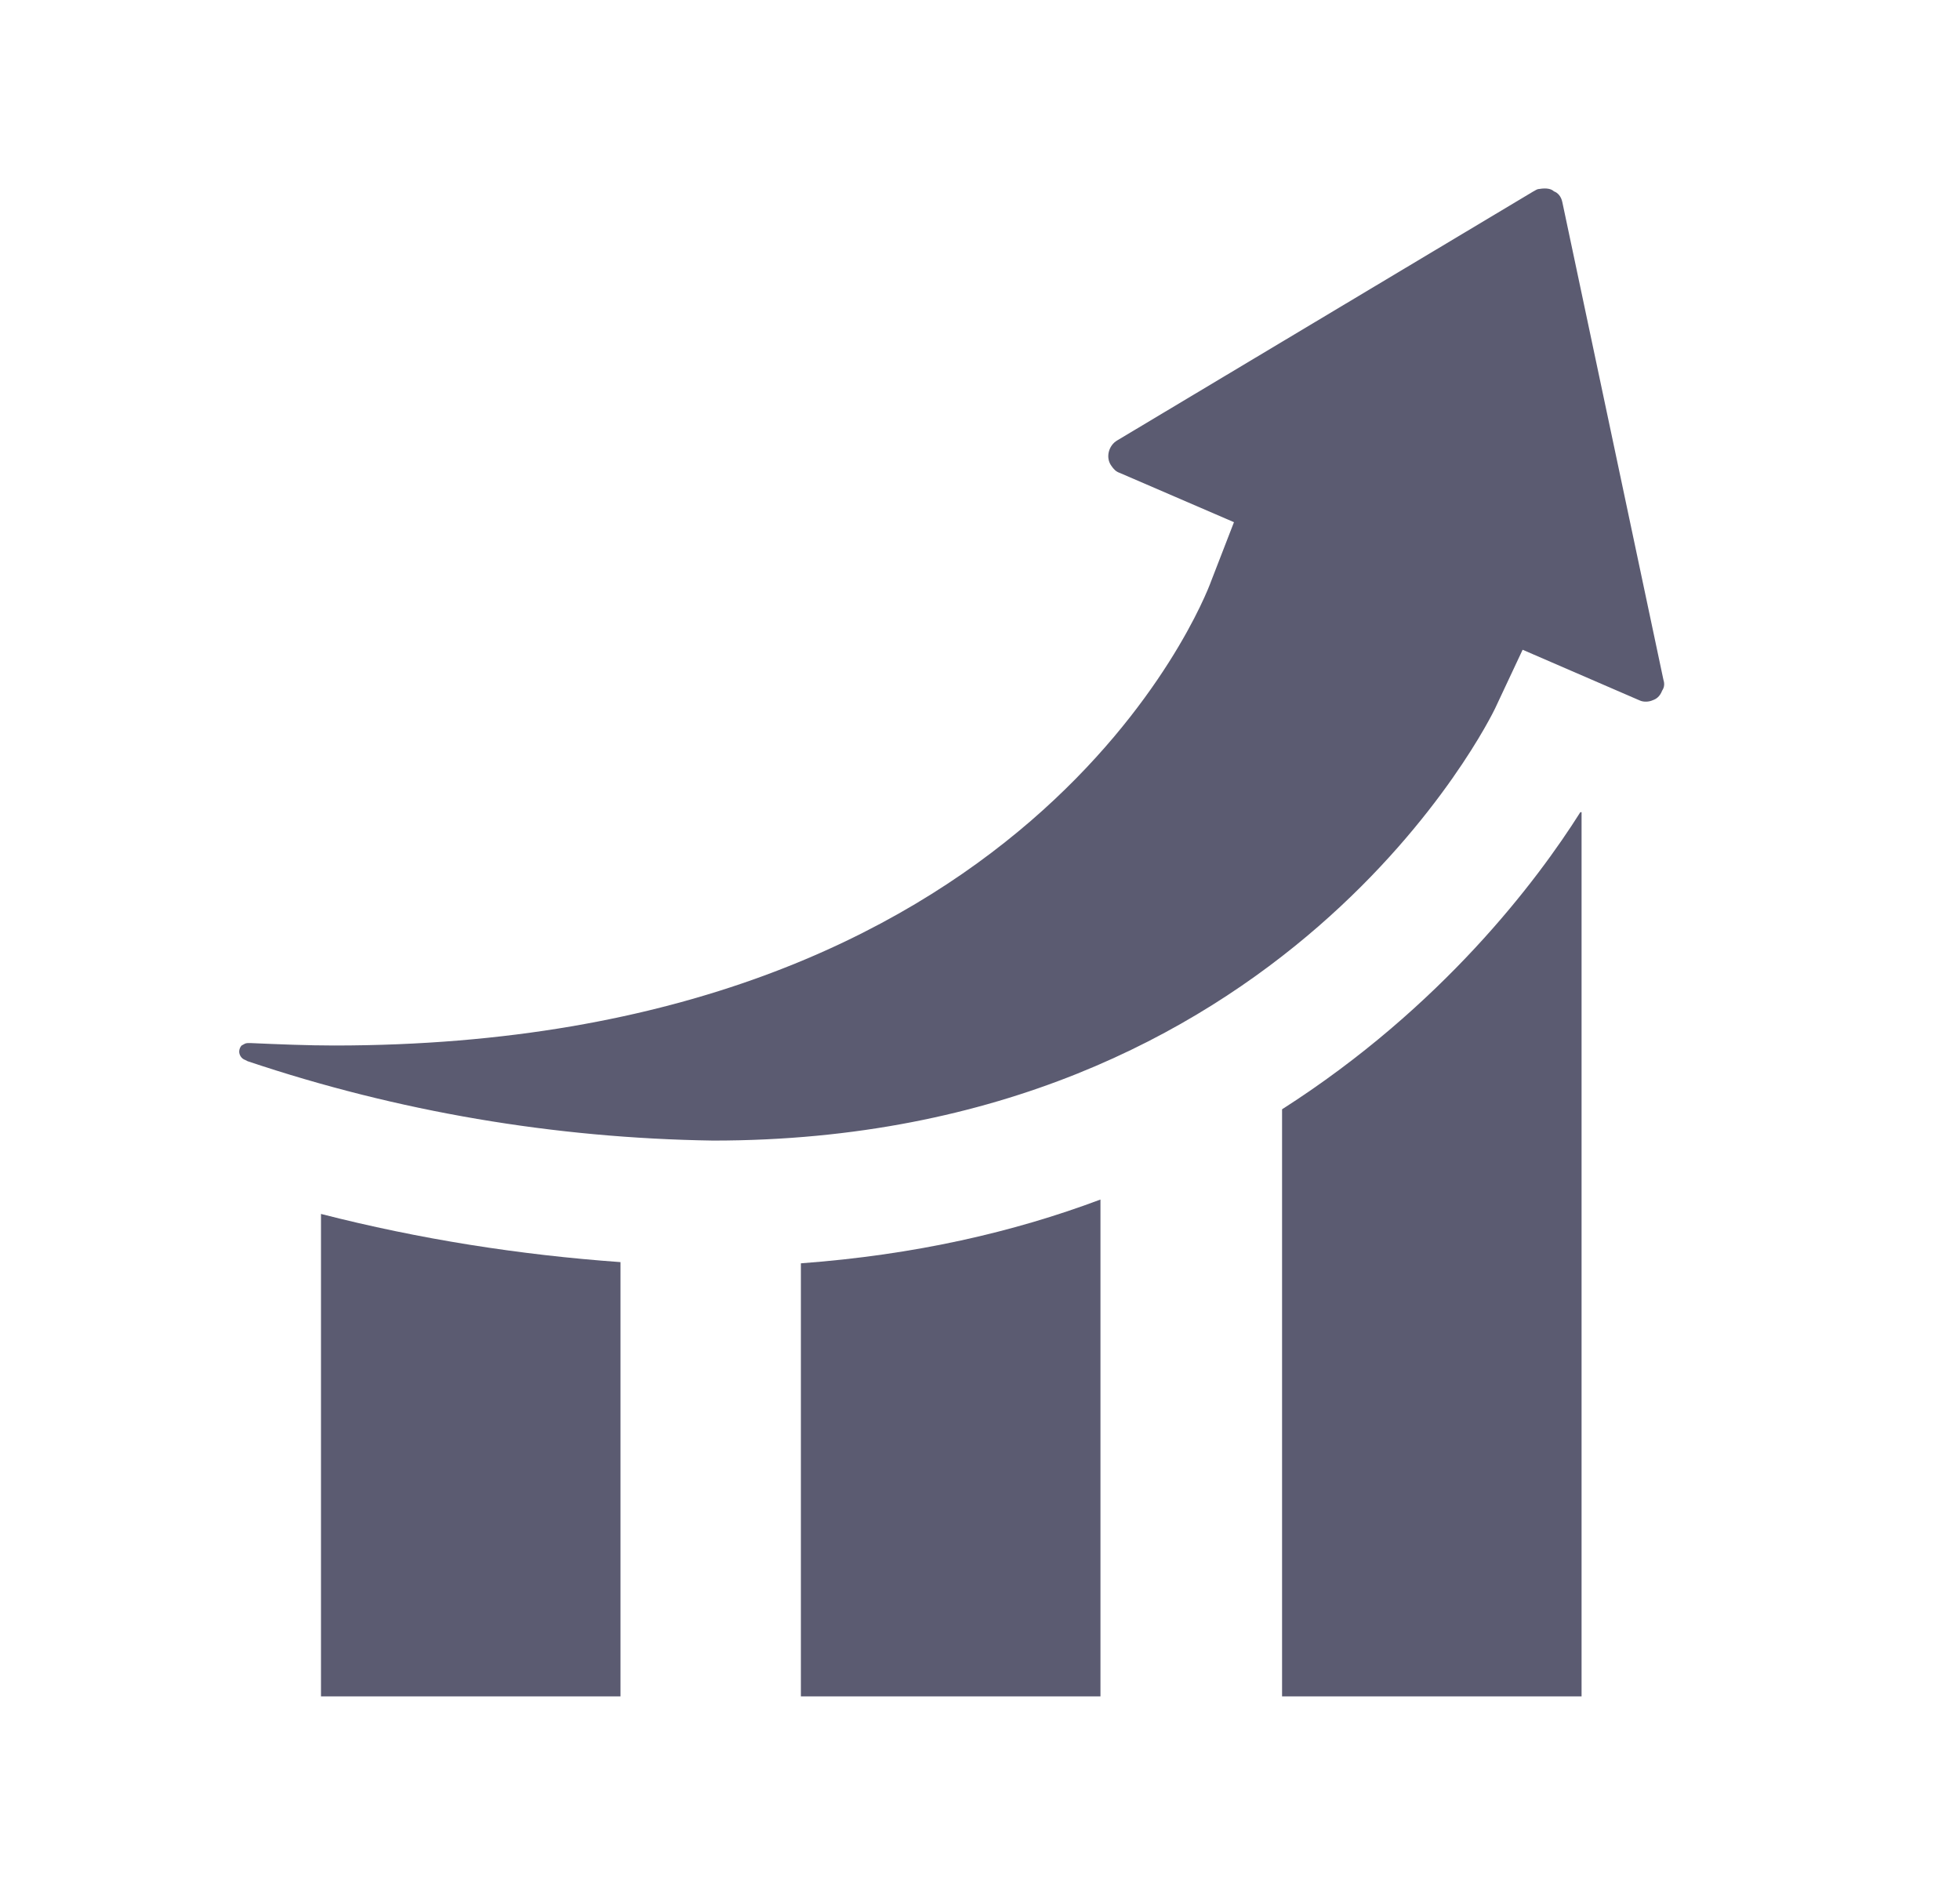
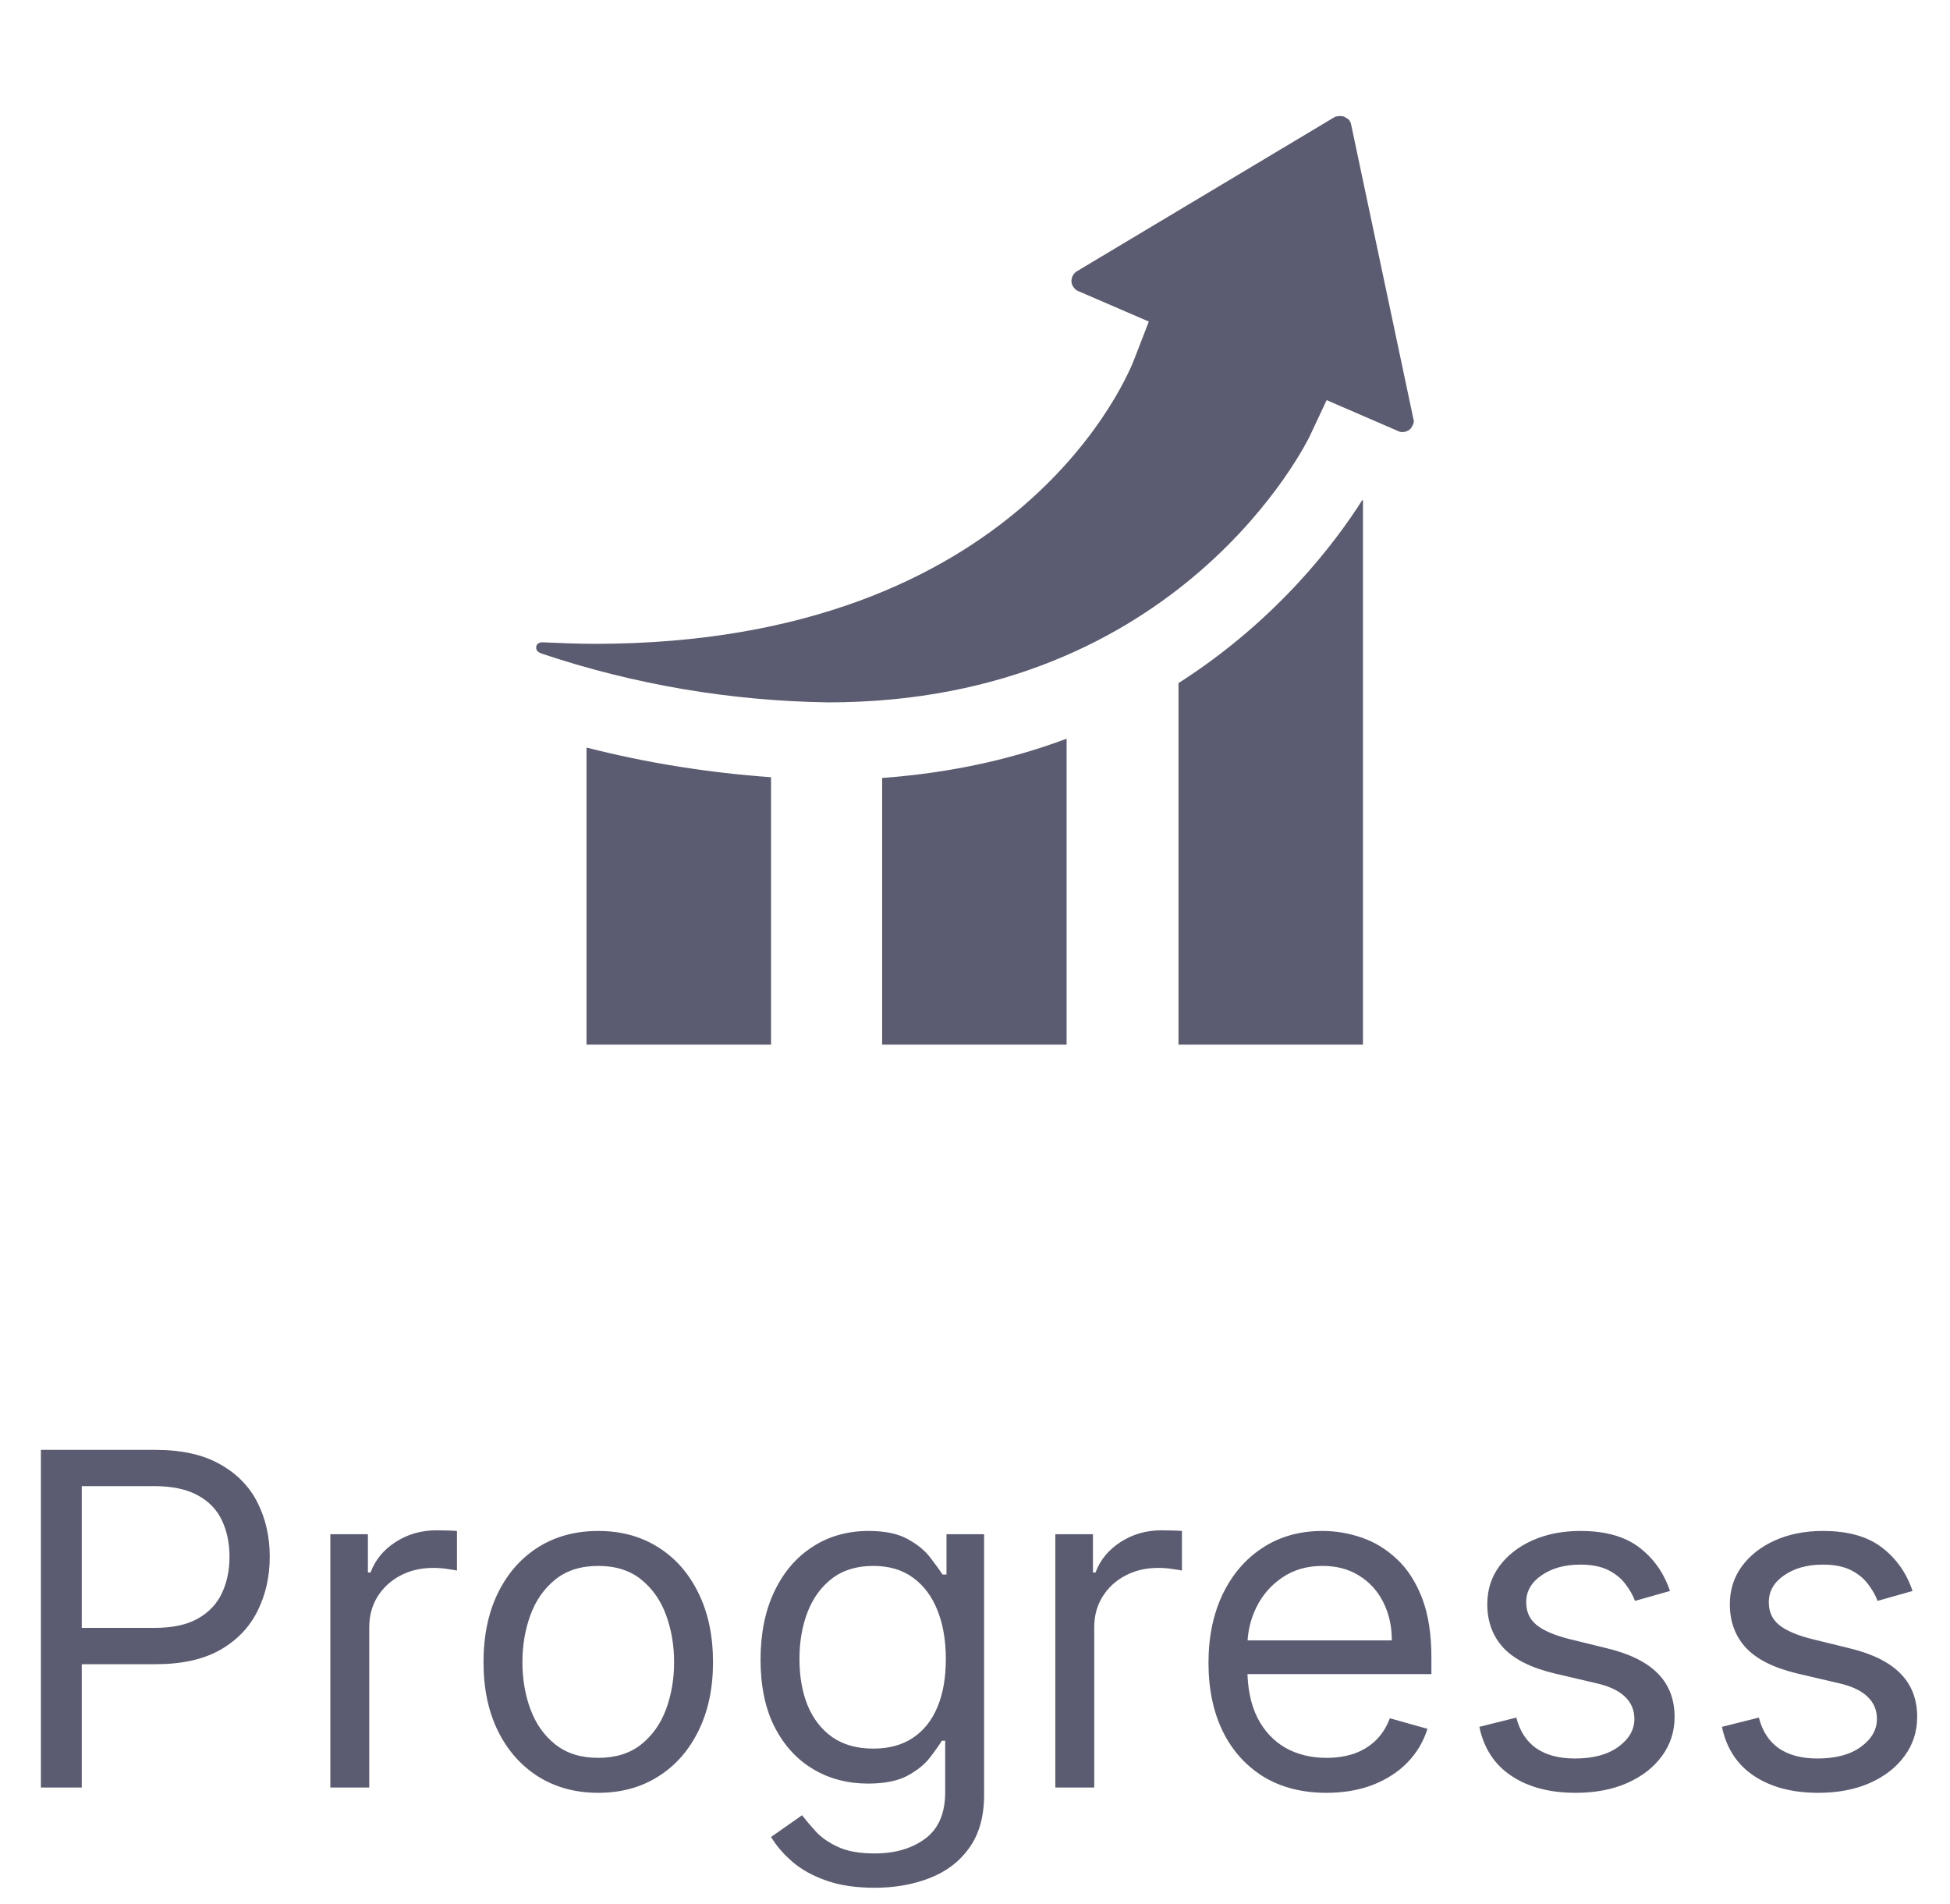
- <svg xmlns="http://www.w3.org/2000/svg" width="26" height="25" viewBox="0 0 26 25" fill="none">
-   <path d="M22.066 9.017L20.725 2.682C20.709 2.602 20.661 2.554 20.613 2.538C20.581 2.506 20.518 2.49 20.422 2.506C20.39 2.506 20.374 2.522 20.342 2.538L14.821 5.841C14.709 5.905 14.662 6.065 14.741 6.176C14.773 6.224 14.805 6.256 14.853 6.272L16.369 6.926L16.066 7.708C15.97 7.979 13.656 13.867 4.433 13.867C4.082 13.867 3.699 13.851 3.332 13.835H3.284C3.253 13.835 3.237 13.851 3.205 13.867C3.189 13.883 3.173 13.915 3.173 13.947C3.173 13.995 3.205 14.043 3.253 14.059L3.284 14.075C5.279 14.745 7.353 15.096 9.46 15.128C17.071 15.128 19.8 9.463 19.831 9.4L20.198 8.618L21.746 9.288C21.81 9.32 21.89 9.304 21.922 9.288C21.97 9.272 22.018 9.24 22.049 9.16C22.081 9.112 22.081 9.064 22.066 9.017Z" fill="#5B5B71" />
-   <path d="M4.258 22.5H8.231V16.74C6.891 16.644 5.566 16.436 4.258 16.101V22.5Z" fill="#5B5B71" />
-   <path d="M17.007 14.713V22.5H20.98V10.772H20.964C20.39 11.681 19.129 13.357 17.007 14.713Z" fill="#5B5B71" />
-   <path d="M10.624 22.5H14.598V15.91C13.449 16.341 12.14 16.644 10.624 16.756V22.5Z" fill="#5B5B71" />
+ <svg xmlns="http://www.w3.org/2000/svg" width="42" height="41" viewBox="0 0 42 41" fill="none">
+   <path d="M30.441 9.017L29.101 2.682C29.085 2.602 29.037 2.554 28.989 2.538C28.957 2.506 28.893 2.49 28.797 2.506C28.766 2.506 28.75 2.522 28.718 2.538L23.197 5.841C23.085 5.905 23.037 6.065 23.117 6.176C23.149 6.224 23.181 6.256 23.229 6.272L24.744 6.926L24.441 7.708C24.346 7.979 22.032 13.867 12.809 13.867C12.458 13.867 12.075 13.851 11.708 13.835H11.66C11.628 13.835 11.612 13.851 11.58 13.867C11.564 13.883 11.548 13.915 11.548 13.947C11.548 13.995 11.58 14.043 11.628 14.059L11.66 14.075C13.655 14.745 15.729 15.096 17.835 15.128C25.447 15.128 28.175 9.463 28.207 9.4L28.574 8.618L30.122 9.288C30.186 9.32 30.265 9.304 30.297 9.288C30.345 9.272 30.393 9.24 30.425 9.16C30.457 9.112 30.457 9.064 30.441 9.017Z" fill="#5B5B71" />
+   <path d="M12.633 22.5H16.607V16.74C15.266 16.644 13.942 16.436 12.633 16.101V22.5Z" fill="#5B5B71" />
+   <path d="M25.383 14.713V22.5H29.356V10.772H29.34C28.766 11.681 27.505 13.357 25.383 14.713Z" fill="#5B5B71" />
+   <path d="M19 22.5H22.973V15.91C21.824 16.341 20.516 16.644 19 16.756V22.5Z" fill="#5B5B71" />
+   <path d="M0.881 38.5V31.227H3.338C3.909 31.227 4.375 31.33 4.737 31.536C5.102 31.74 5.372 32.016 5.547 32.364C5.722 32.712 5.81 33.1 5.81 33.528C5.81 33.957 5.722 34.346 5.547 34.697C5.374 35.047 5.107 35.327 4.744 35.535C4.382 35.741 3.918 35.844 3.352 35.844H1.591V35.062H3.324C3.714 35.062 4.028 34.995 4.265 34.86C4.502 34.725 4.673 34.543 4.78 34.313C4.889 34.081 4.943 33.82 4.943 33.528C4.943 33.237 4.889 32.977 4.78 32.747C4.673 32.517 4.5 32.338 4.261 32.207C4.022 32.075 3.705 32.008 3.31 32.008H1.761V38.5H0.881ZM7.115 38.5V33.045H7.924V33.869H7.981C8.081 33.599 8.261 33.38 8.521 33.212C8.781 33.044 9.075 32.96 9.402 32.96C9.463 32.96 9.54 32.961 9.632 32.964C9.725 32.966 9.795 32.97 9.842 32.974V33.827C9.814 33.82 9.748 33.809 9.647 33.795C9.547 33.778 9.442 33.77 9.331 33.77C9.065 33.77 8.829 33.825 8.62 33.937C8.414 34.046 8.251 34.197 8.13 34.391C8.012 34.583 7.953 34.802 7.953 35.048V38.5H7.115ZM12.885 38.614C12.393 38.614 11.961 38.496 11.589 38.262C11.22 38.028 10.931 37.7 10.723 37.278C10.517 36.857 10.414 36.365 10.414 35.801C10.414 35.233 10.517 34.737 10.723 34.313C10.931 33.889 11.22 33.56 11.589 33.326C11.961 33.092 12.393 32.974 12.885 32.974C13.378 32.974 13.809 33.092 14.178 33.326C14.55 33.56 14.838 33.889 15.044 34.313C15.253 34.737 15.357 35.233 15.357 35.801C15.357 36.365 15.253 36.857 15.044 37.278C14.838 37.7 14.55 38.028 14.178 38.262C13.809 38.496 13.378 38.614 12.885 38.614ZM12.885 37.861C13.259 37.861 13.567 37.765 13.809 37.573C14.05 37.381 14.229 37.129 14.345 36.817C14.461 36.504 14.519 36.166 14.519 35.801C14.519 35.437 14.461 35.097 14.345 34.782C14.229 34.467 14.05 34.213 13.809 34.019C13.567 33.824 13.259 33.727 12.885 33.727C12.511 33.727 12.204 33.824 11.962 34.019C11.72 34.213 11.542 34.467 11.426 34.782C11.31 35.097 11.252 35.437 11.252 35.801C11.252 36.166 11.31 36.504 11.426 36.817C11.542 37.129 11.72 37.381 11.962 37.573C12.204 37.765 12.511 37.861 12.885 37.861ZM18.838 40.659C18.433 40.659 18.085 40.607 17.794 40.503C17.503 40.401 17.26 40.266 17.066 40.098C16.874 39.932 16.721 39.755 16.608 39.565L17.275 39.097C17.351 39.196 17.447 39.31 17.563 39.438C17.679 39.568 17.838 39.68 18.039 39.775C18.242 39.872 18.509 39.92 18.838 39.92C19.278 39.92 19.642 39.814 19.928 39.601C20.215 39.388 20.358 39.054 20.358 38.599V37.492H20.287C20.225 37.591 20.138 37.714 20.024 37.861C19.913 38.005 19.752 38.134 19.541 38.248C19.333 38.359 19.051 38.415 18.696 38.415C18.256 38.415 17.86 38.311 17.51 38.102C17.162 37.894 16.886 37.591 16.682 37.193C16.481 36.795 16.381 36.312 16.381 35.744C16.381 35.186 16.479 34.699 16.675 34.285C16.872 33.868 17.145 33.546 17.496 33.319C17.846 33.089 18.251 32.974 18.71 32.974C19.065 32.974 19.347 33.034 19.555 33.152C19.766 33.268 19.927 33.401 20.038 33.55C20.152 33.697 20.239 33.817 20.301 33.912H20.386V33.045H21.196V38.656C21.196 39.125 21.089 39.506 20.876 39.8C20.666 40.096 20.381 40.312 20.024 40.45C19.669 40.589 19.273 40.659 18.838 40.659ZM18.809 37.662C19.146 37.662 19.43 37.585 19.662 37.431C19.894 37.277 20.07 37.056 20.191 36.767C20.312 36.478 20.372 36.133 20.372 35.73C20.372 35.337 20.313 34.99 20.194 34.69C20.076 34.389 19.901 34.153 19.669 33.983C19.437 33.812 19.15 33.727 18.809 33.727C18.454 33.727 18.158 33.817 17.922 33.997C17.687 34.177 17.511 34.419 17.393 34.722C17.277 35.025 17.219 35.361 17.219 35.73C17.219 36.109 17.278 36.444 17.396 36.735C17.517 37.024 17.694 37.251 17.929 37.417C18.166 37.58 18.459 37.662 18.809 37.662ZM22.73 38.5V33.045H23.54V33.869H23.596C23.696 33.599 23.876 33.38 24.136 33.212C24.397 33.044 24.69 32.96 25.017 32.96C25.078 32.96 25.155 32.961 25.248 32.964C25.34 32.966 25.41 32.97 25.457 32.974V33.827C25.429 33.82 25.364 33.809 25.262 33.795C25.163 33.778 25.057 33.77 24.946 33.77C24.681 33.77 24.444 33.825 24.236 33.937C24.03 34.046 23.866 34.197 23.746 34.391C23.627 34.583 23.568 34.802 23.568 35.048V38.5H22.73ZM28.572 38.614C28.046 38.614 27.593 38.498 27.212 38.266C26.833 38.031 26.54 37.705 26.334 37.285C26.131 36.864 26.029 36.374 26.029 35.815C26.029 35.257 26.131 34.764 26.334 34.338C26.54 33.91 26.827 33.576 27.194 33.337C27.563 33.095 27.994 32.974 28.486 32.974C28.77 32.974 29.051 33.022 29.328 33.117C29.605 33.211 29.857 33.365 30.084 33.578C30.312 33.789 30.493 34.068 30.628 34.416C30.763 34.764 30.83 35.193 30.83 35.702V36.057H26.625V35.332H29.978C29.978 35.025 29.916 34.75 29.793 34.508C29.672 34.267 29.5 34.077 29.275 33.937C29.052 33.797 28.789 33.727 28.486 33.727C28.152 33.727 27.864 33.81 27.62 33.976C27.378 34.139 27.192 34.352 27.062 34.615C26.932 34.878 26.867 35.16 26.867 35.46V35.943C26.867 36.355 26.938 36.704 27.08 36.991C27.224 37.275 27.424 37.492 27.68 37.641C27.936 37.787 28.233 37.861 28.572 37.861C28.792 37.861 28.991 37.83 29.168 37.769C29.348 37.705 29.503 37.61 29.633 37.484C29.764 37.356 29.864 37.198 29.935 37.008L30.745 37.236C30.66 37.51 30.516 37.752 30.315 37.96C30.114 38.166 29.865 38.327 29.569 38.443C29.273 38.557 28.941 38.614 28.572 38.614ZM35.969 34.267L35.216 34.48C35.168 34.355 35.099 34.233 35.006 34.114C34.916 33.994 34.793 33.894 34.637 33.816C34.481 33.738 34.281 33.699 34.037 33.699C33.703 33.699 33.425 33.776 33.202 33.93C32.982 34.081 32.872 34.274 32.872 34.508C32.872 34.717 32.948 34.881 33.099 35.002C33.251 35.123 33.487 35.224 33.809 35.304L34.619 35.503C35.107 35.621 35.47 35.802 35.709 36.046C35.948 36.288 36.068 36.599 36.068 36.98C36.068 37.293 35.978 37.572 35.798 37.818C35.621 38.064 35.372 38.258 35.052 38.401C34.733 38.543 34.361 38.614 33.937 38.614C33.381 38.614 32.92 38.493 32.556 38.251C32.191 38.01 31.96 37.657 31.863 37.193L32.659 36.994C32.735 37.288 32.878 37.508 33.089 37.655C33.302 37.802 33.58 37.875 33.923 37.875C34.314 37.875 34.624 37.792 34.853 37.626C35.086 37.458 35.202 37.257 35.202 37.023C35.202 36.833 35.135 36.675 35.003 36.547C34.87 36.417 34.666 36.32 34.392 36.256L33.483 36.043C32.983 35.924 32.616 35.741 32.382 35.492C32.15 35.241 32.034 34.928 32.034 34.551C32.034 34.243 32.12 33.971 32.293 33.734C32.468 33.498 32.706 33.312 33.007 33.177C33.31 33.042 33.653 32.974 34.037 32.974C34.577 32.974 35 33.093 35.308 33.33C35.618 33.566 35.838 33.879 35.969 34.267ZM41.193 34.267L40.44 34.48C40.393 34.355 40.323 34.233 40.231 34.114C40.141 33.994 40.018 33.894 39.861 33.816C39.705 33.738 39.505 33.699 39.261 33.699C38.928 33.699 38.649 33.776 38.427 33.93C38.207 34.081 38.097 34.274 38.097 34.508C38.097 34.717 38.172 34.881 38.324 35.002C38.475 35.123 38.712 35.224 39.034 35.304L39.844 35.503C40.331 35.621 40.695 35.802 40.934 36.046C41.173 36.288 41.293 36.599 41.293 36.98C41.293 37.293 41.203 37.572 41.023 37.818C40.845 38.064 40.597 38.258 40.277 38.401C39.957 38.543 39.586 38.614 39.162 38.614C38.606 38.614 38.145 38.493 37.781 38.251C37.416 38.01 37.185 37.657 37.088 37.193L37.883 36.994C37.959 37.288 38.102 37.508 38.313 37.655C38.526 37.802 38.804 37.875 39.148 37.875C39.538 37.875 39.849 37.792 40.078 37.626C40.31 37.458 40.426 37.257 40.426 37.023C40.426 36.833 40.36 36.675 40.227 36.547C40.095 36.417 39.891 36.32 39.617 36.256L38.707 36.043C38.208 35.924 37.841 35.741 37.606 35.492C37.374 35.241 37.258 34.928 37.258 34.551C37.258 34.243 37.345 33.971 37.518 33.734C37.693 33.498 37.931 33.312 38.231 33.177C38.535 33.042 38.878 32.974 39.261 32.974C39.801 32.974 40.225 33.093 40.533 33.33C40.843 33.566 41.063 33.879 41.193 34.267Z" fill="#5B5B71" />
</svg>
